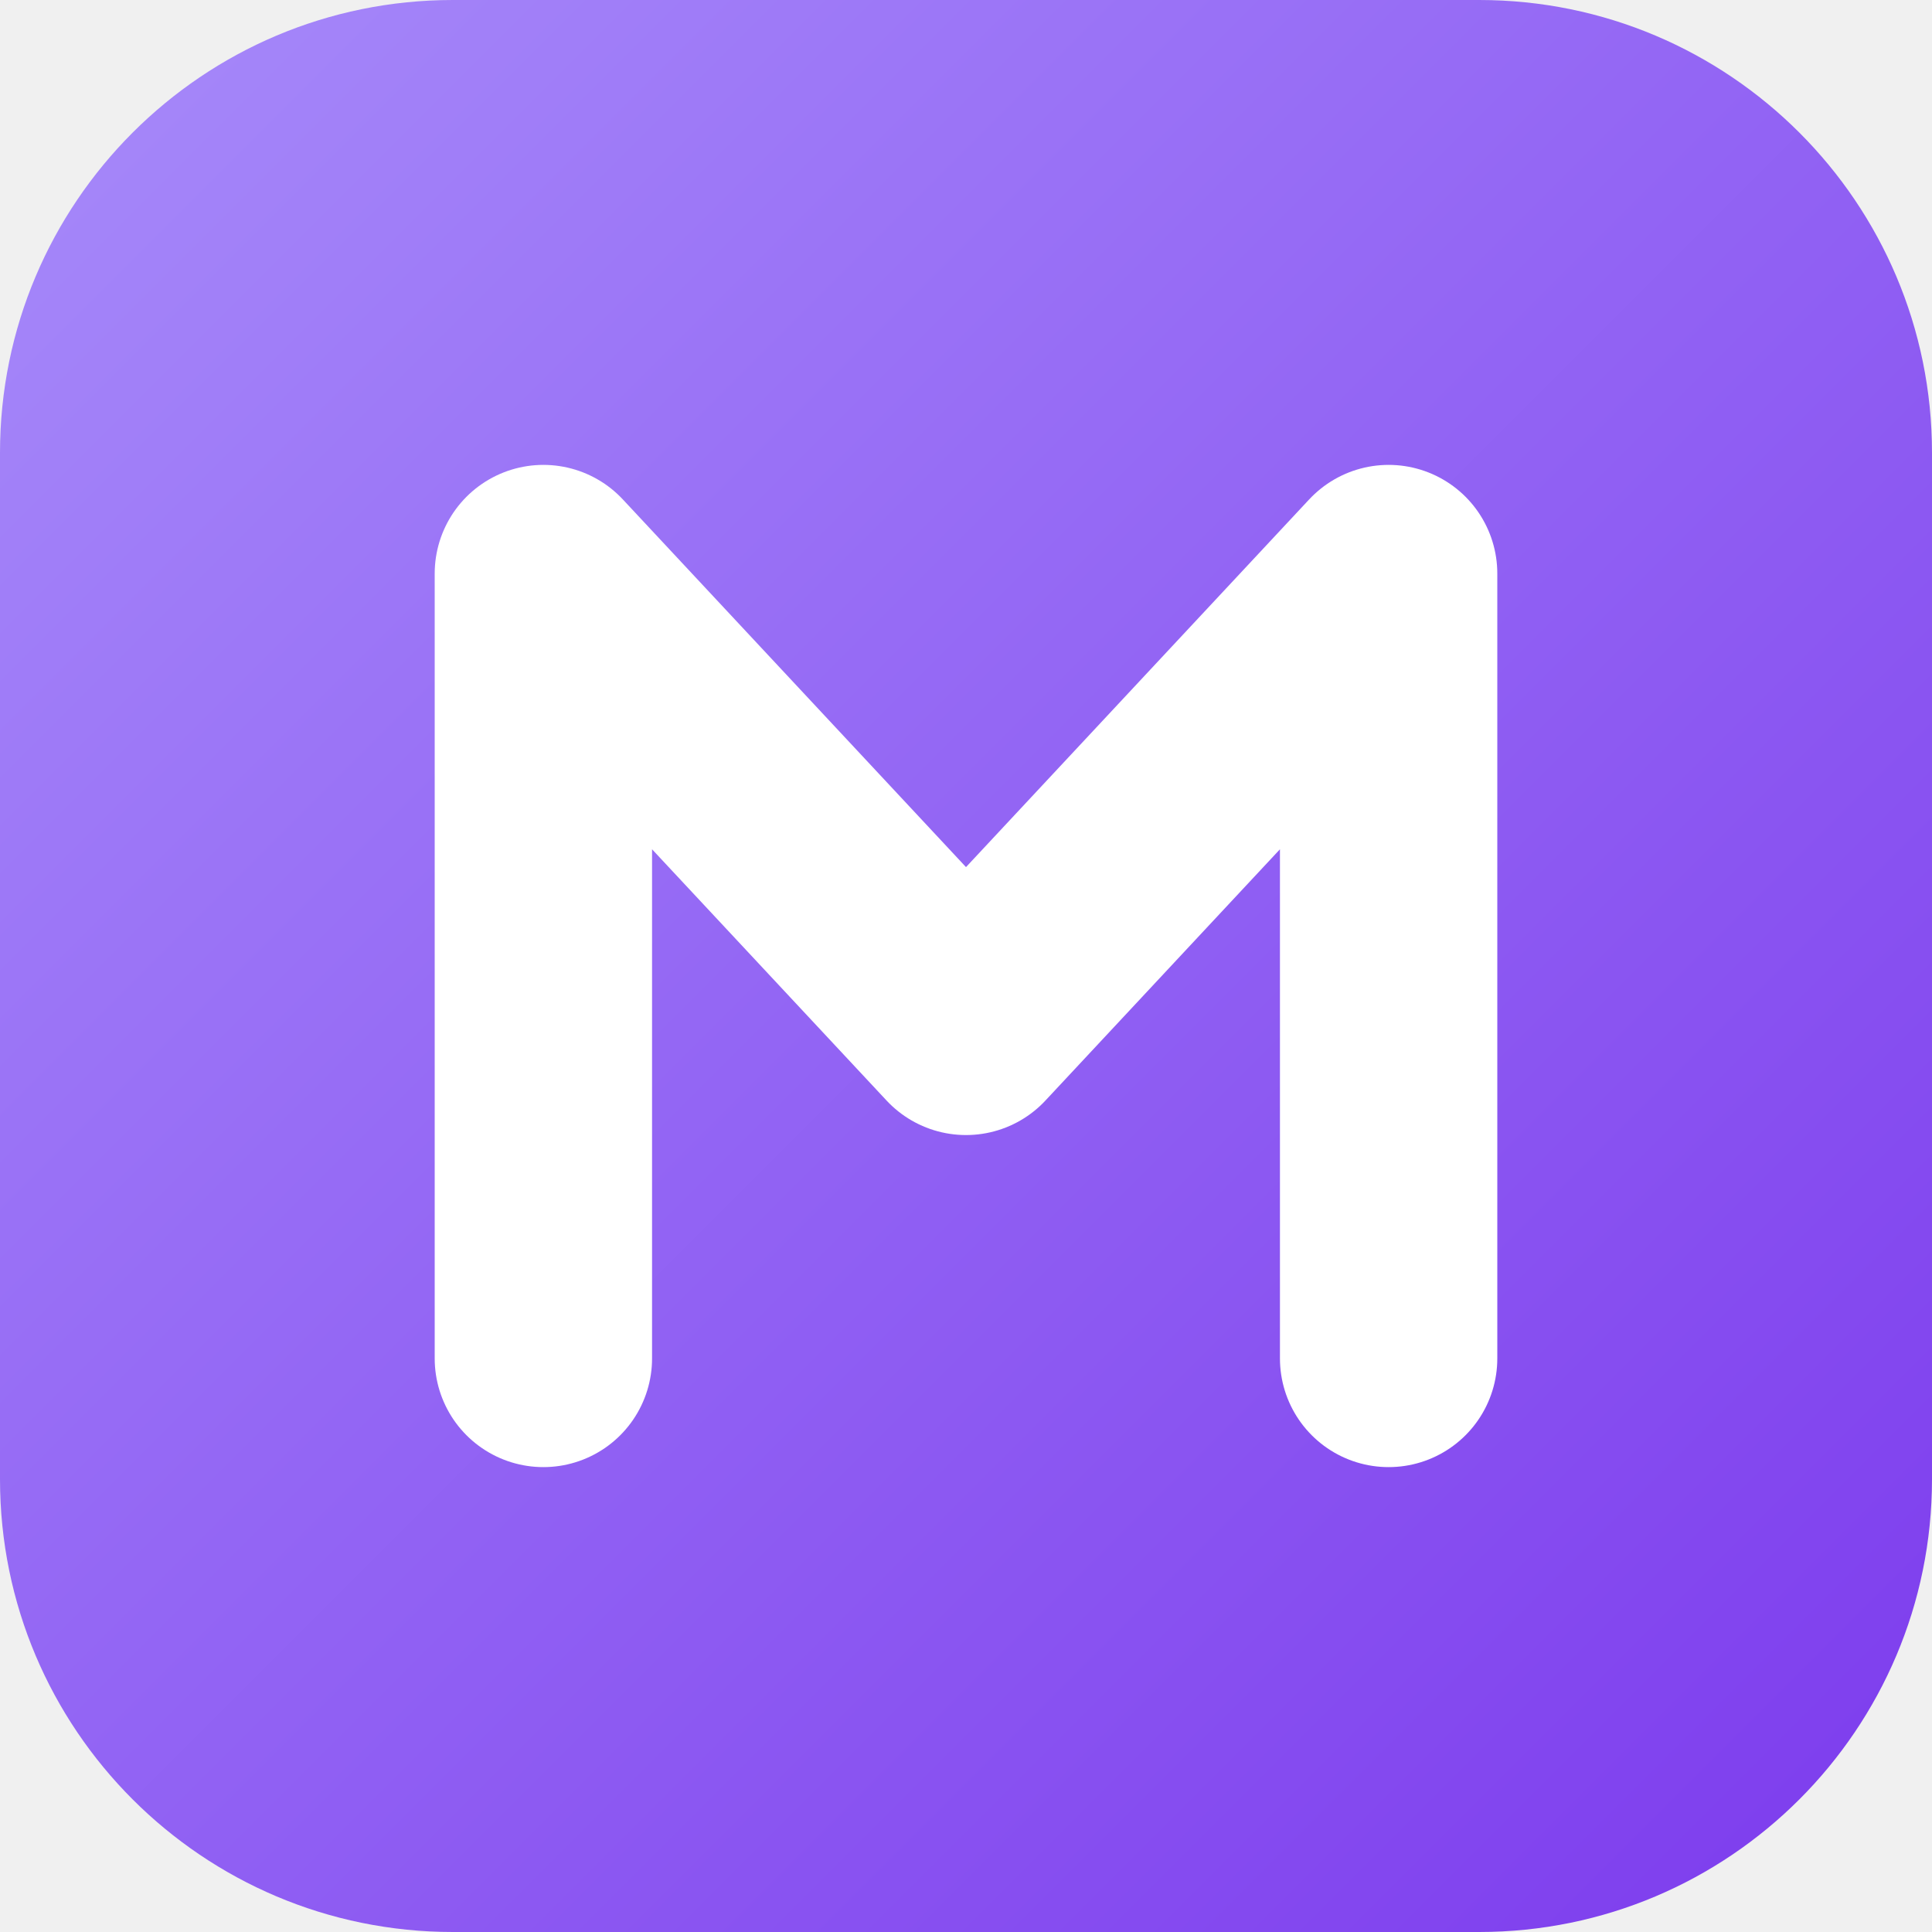
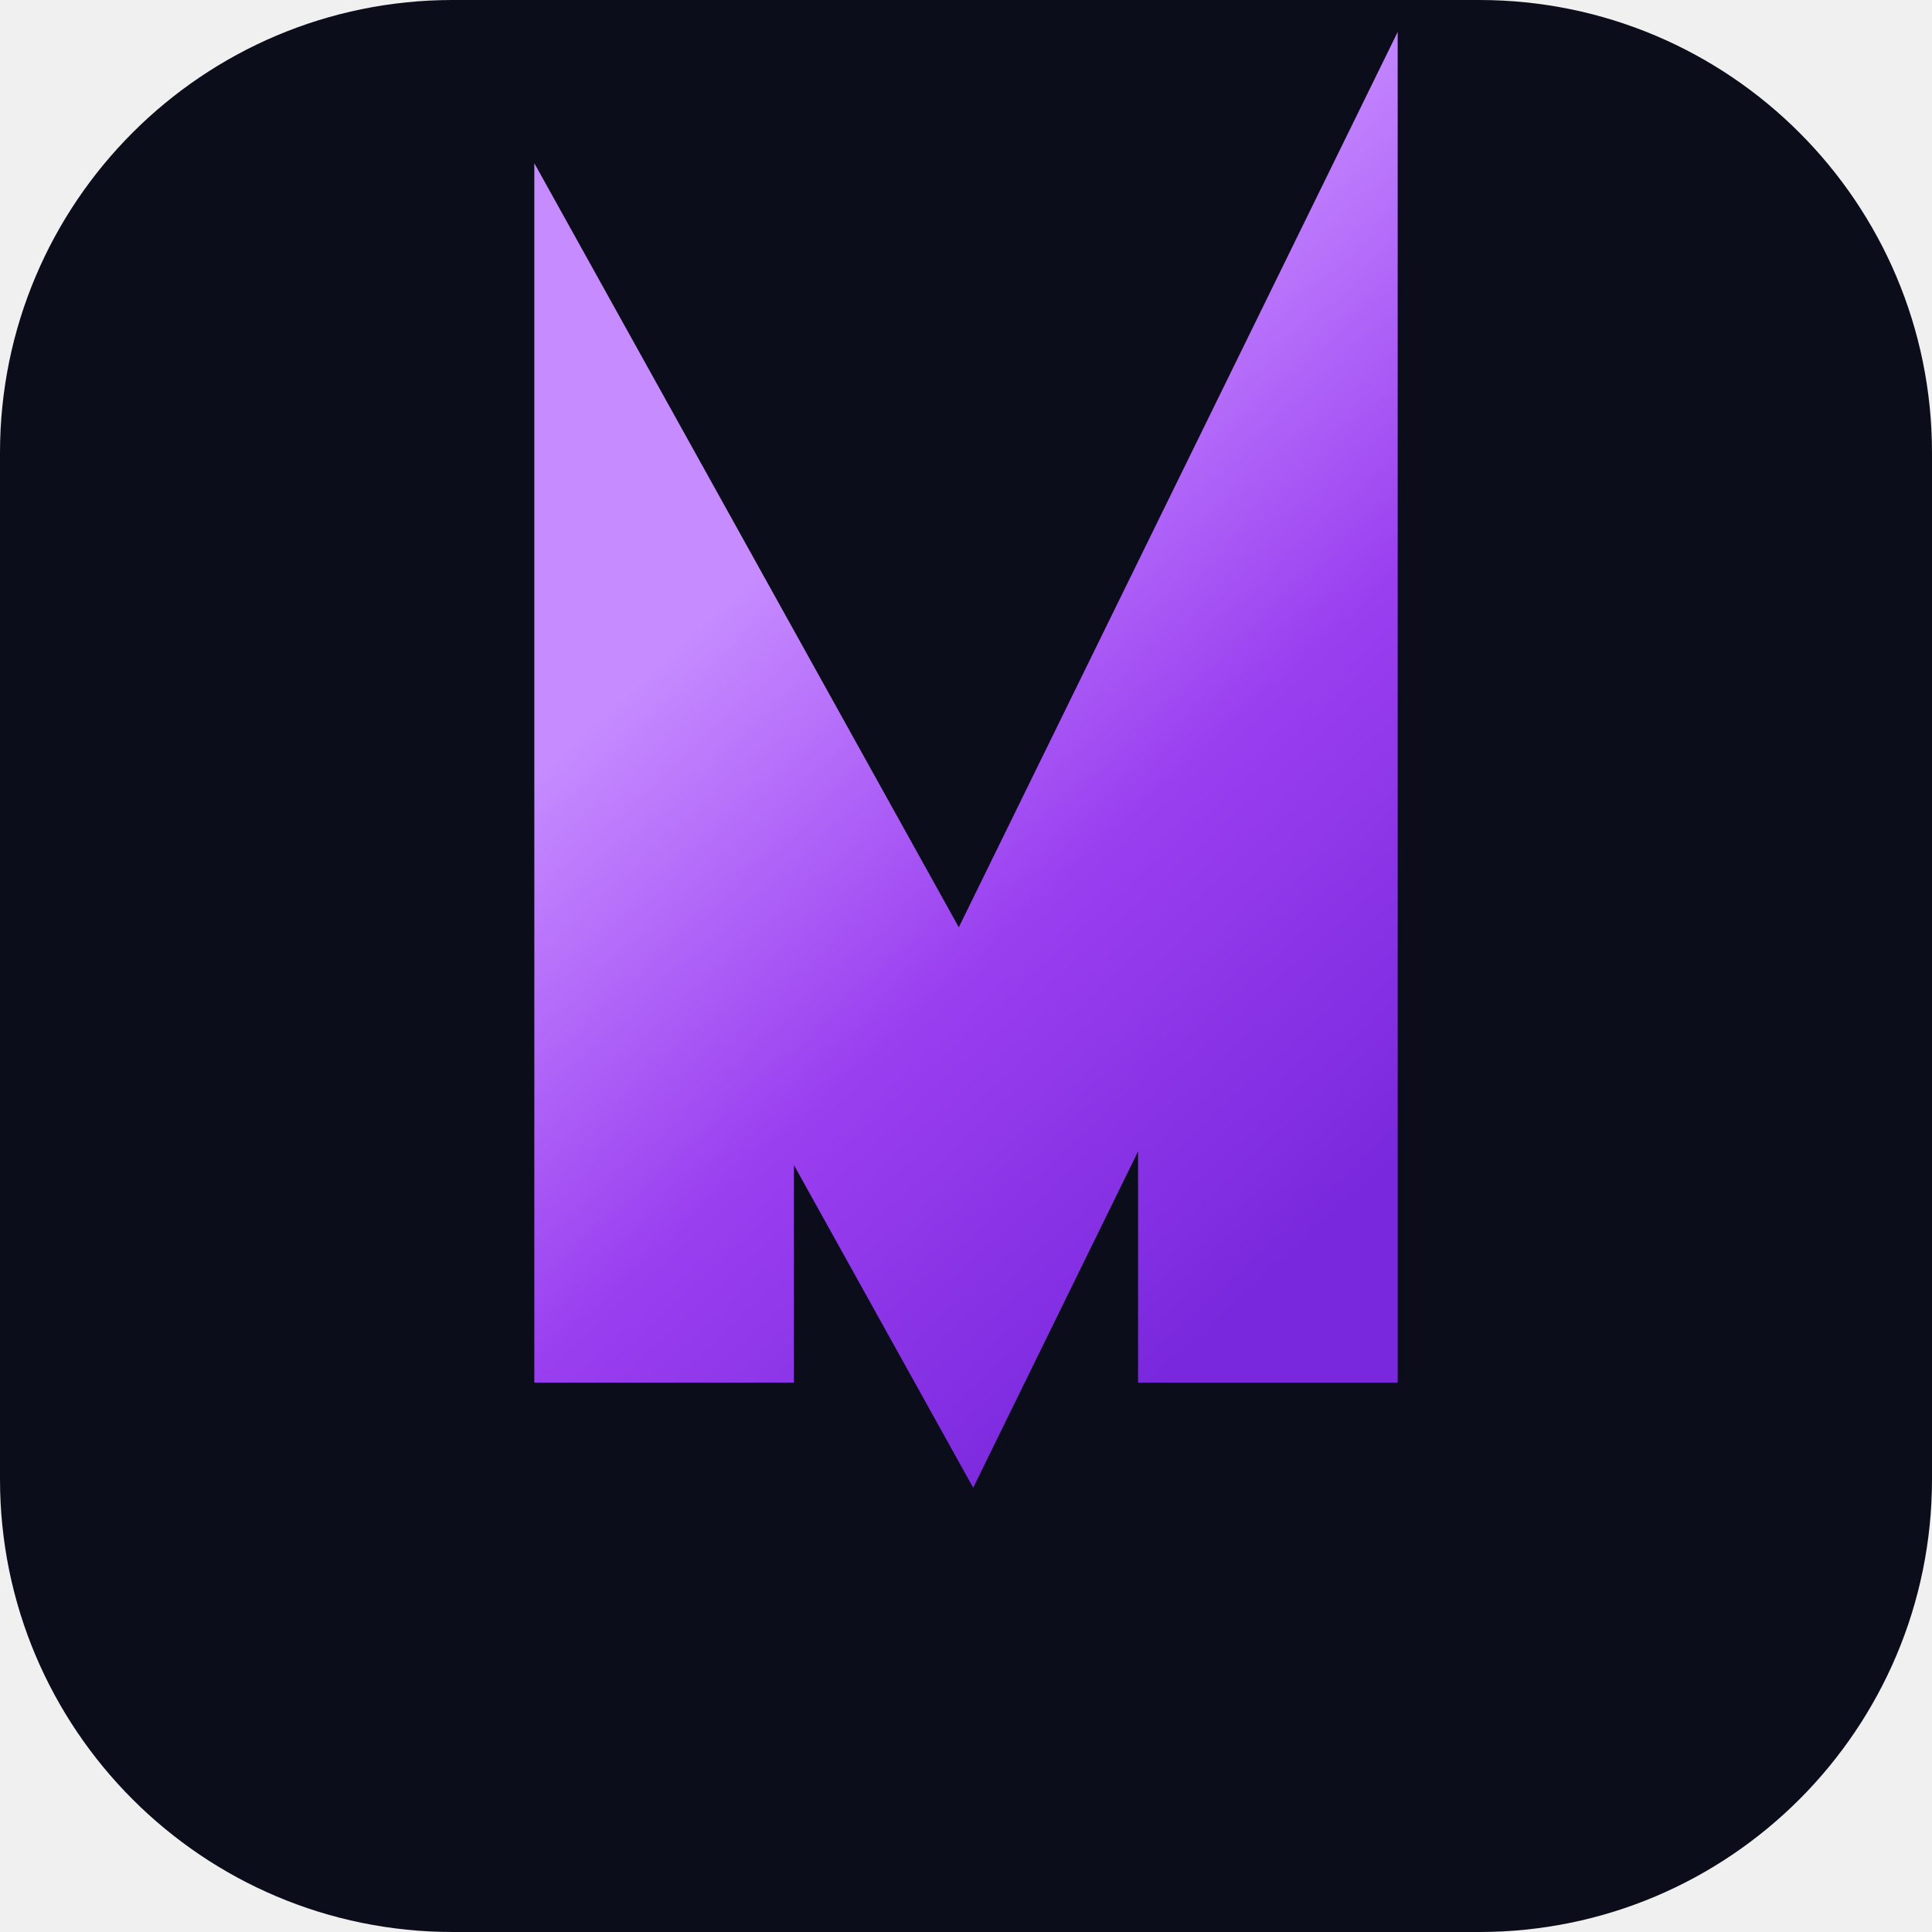
<svg xmlns="http://www.w3.org/2000/svg" viewBox="0 0 32 32">
  <defs>
-     <linearGradient id="g" x1="0%" y1="0%" x2="100%" y2="100%">
-       <stop offset="0%" stop-color="#A78BFA" />
-       <stop offset="100%" stop-color="#7C3AED" />
+     <linearGradient id="g" x1="0.12" y1="0" x2="0.82" y2="1">
+       <stop offset="0" stop-color="#C68BFF" />
+       <stop offset="0.5" stop-color="#9A3FF0" />
+       <stop offset="1" stop-color="#7A28DD" />
    </linearGradient>
  </defs>
-   <rect width="32" height="32" rx="7.5" fill="url(#g)" />
-   <polyline points="9,22.5 9,9.5 16,17 23,9.5 23,22.5" fill="none" stroke="#FFFFFF" stroke-width="3.6" stroke-linejoin="round" stroke-linecap="round" />
+   <rect width="32" height="32" rx="7.5" fill="#0B0E1A" />
+   <path d="M11 22.9 L11 11 L16 20 L21 9.8 L21 22.9" fill="none" stroke="url(#g)" stroke-width="4.3" stroke-linejoin="miter" stroke-linecap="butt" stroke-miterlimit="10" />
</svg>
